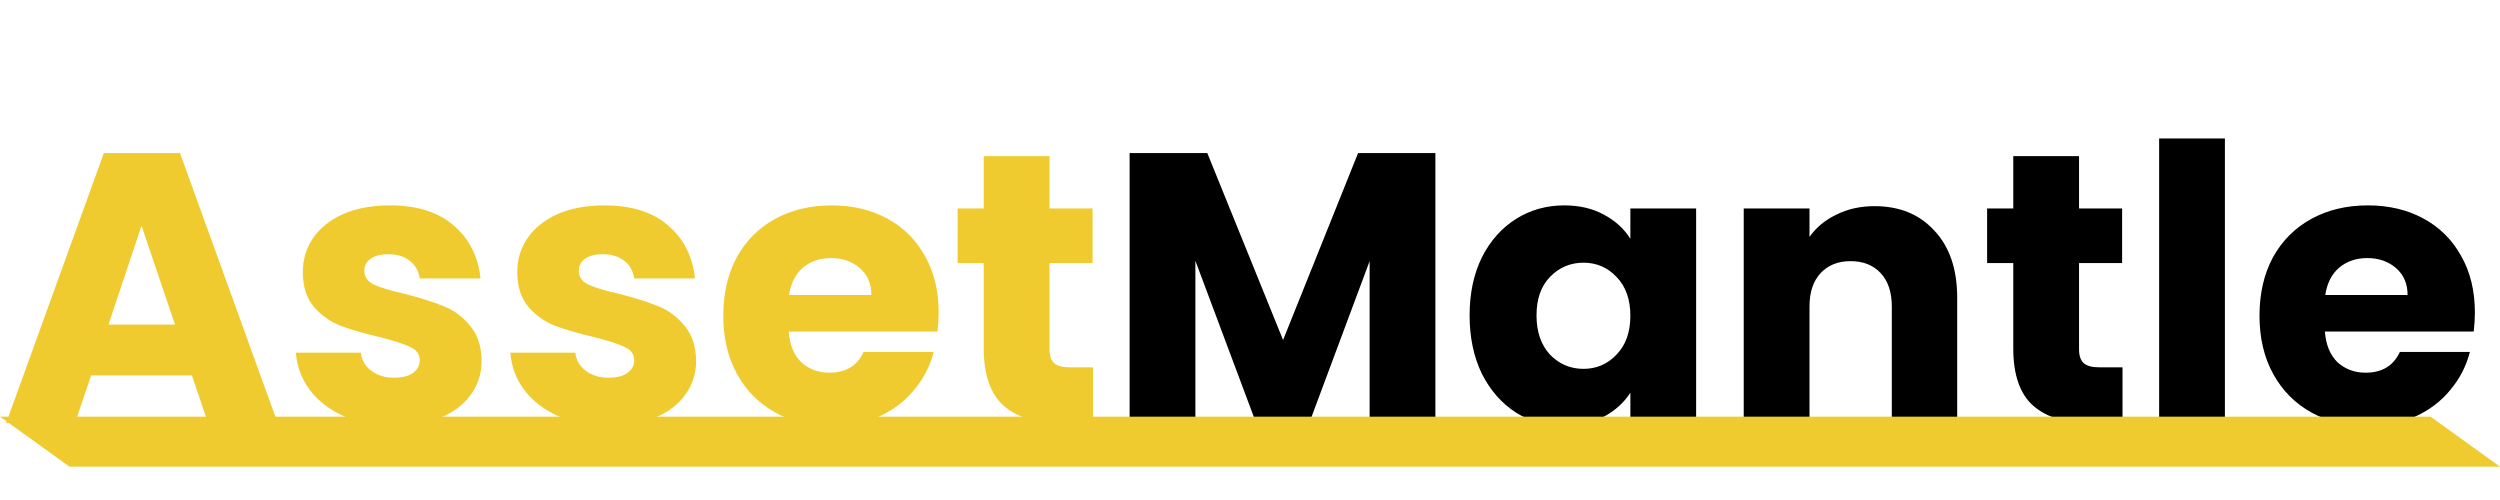
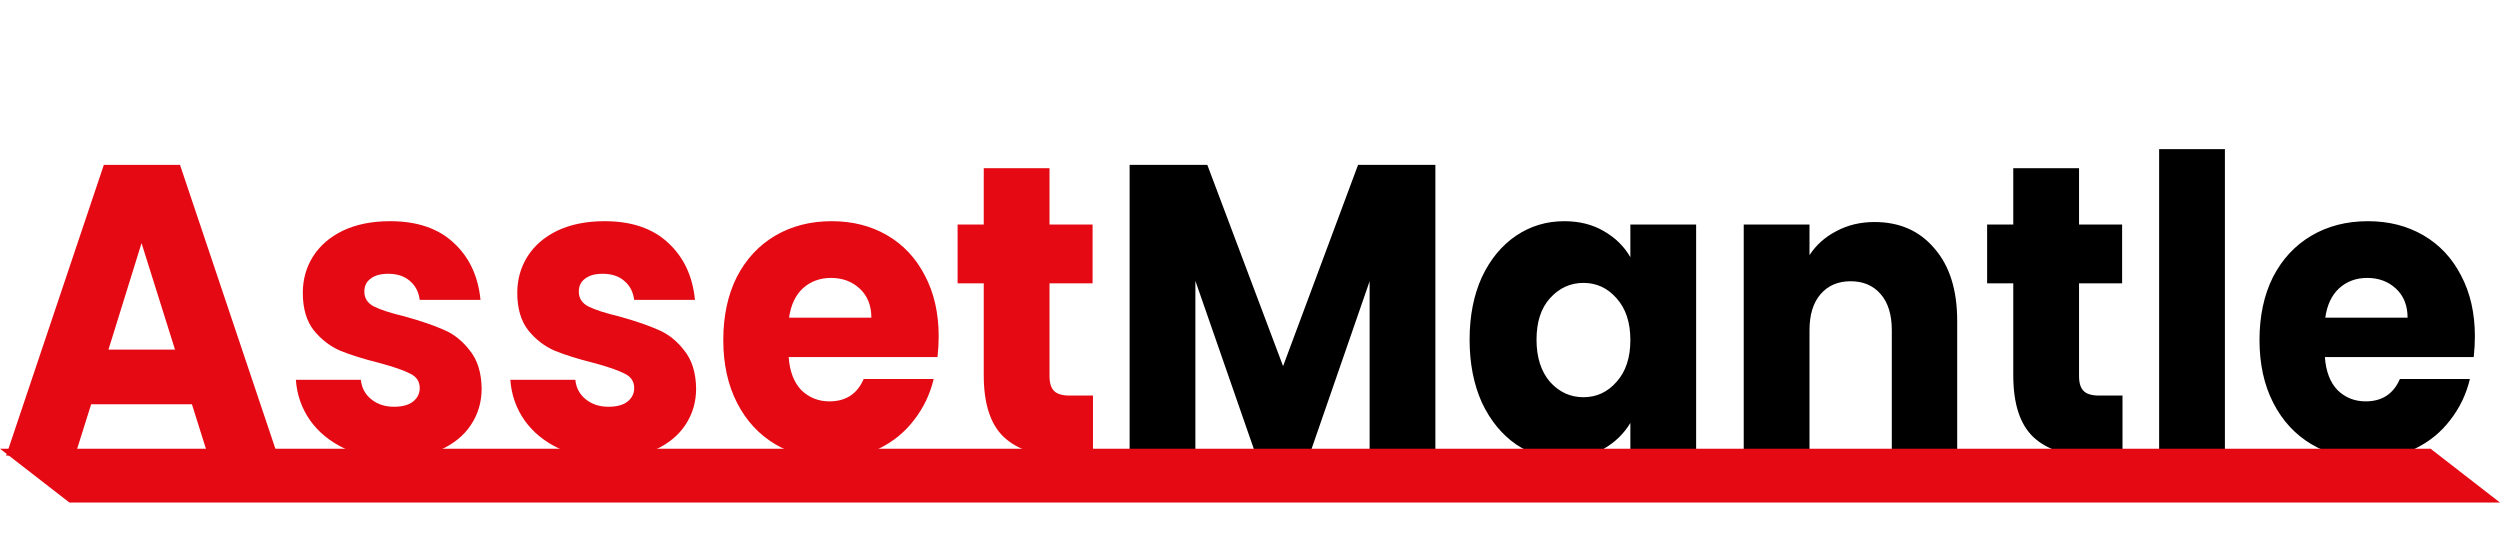
- <svg xmlns="http://www.w3.org/2000/svg" width="130" height="26" viewBox="0 0 130 26" fill="none">
-   <path d="M9.98 19.52H4.74L3.9 22H0.32L5.4 7.96H9.36L14.44 22H10.82L9.98 19.52ZM9.1 16.88L7.36 11.74L5.64 16.88H9.1ZM20.526 22.16C19.553 22.16 18.686 21.993 17.926 21.66C17.166 21.327 16.566 20.873 16.126 20.3C15.686 19.713 15.44 19.06 15.386 18.34H18.766C18.806 18.727 18.986 19.04 19.306 19.28C19.626 19.52 20.02 19.64 20.486 19.64C20.913 19.64 21.239 19.56 21.466 19.4C21.706 19.227 21.826 19.007 21.826 18.74C21.826 18.42 21.66 18.187 21.326 18.04C20.993 17.88 20.453 17.707 19.706 17.52C18.906 17.333 18.239 17.14 17.706 16.94C17.173 16.727 16.713 16.4 16.326 15.96C15.94 15.507 15.746 14.9 15.746 14.14C15.746 13.5 15.919 12.92 16.266 12.4C16.626 11.867 17.146 11.447 17.826 11.14C18.52 10.833 19.34 10.68 20.286 10.68C21.686 10.68 22.786 11.027 23.586 11.72C24.399 12.413 24.866 13.333 24.986 14.48H21.826C21.773 14.093 21.599 13.787 21.306 13.56C21.026 13.333 20.653 13.22 20.186 13.22C19.786 13.22 19.48 13.3 19.266 13.46C19.053 13.607 18.946 13.813 18.946 14.08C18.946 14.4 19.113 14.64 19.446 14.8C19.793 14.96 20.326 15.12 21.046 15.28C21.873 15.493 22.546 15.707 23.066 15.92C23.586 16.12 24.04 16.453 24.426 16.92C24.826 17.373 25.033 17.987 25.046 18.76C25.046 19.413 24.86 20 24.486 20.52C24.126 21.027 23.599 21.427 22.906 21.72C22.226 22.013 21.433 22.16 20.526 22.16ZM31.678 22.16C30.705 22.16 29.838 21.993 29.078 21.66C28.319 21.327 27.718 20.873 27.279 20.3C26.838 19.713 26.592 19.06 26.538 18.34H29.919C29.959 18.727 30.139 19.04 30.459 19.28C30.779 19.52 31.172 19.64 31.639 19.64C32.065 19.64 32.392 19.56 32.618 19.4C32.858 19.227 32.978 19.007 32.978 18.74C32.978 18.42 32.812 18.187 32.478 18.04C32.145 17.88 31.605 17.707 30.858 17.52C30.058 17.333 29.392 17.14 28.858 16.94C28.325 16.727 27.865 16.4 27.479 15.96C27.092 15.507 26.898 14.9 26.898 14.14C26.898 13.5 27.072 12.92 27.419 12.4C27.779 11.867 28.299 11.447 28.979 11.14C29.672 10.833 30.492 10.68 31.439 10.68C32.839 10.68 33.938 11.027 34.739 11.72C35.552 12.413 36.019 13.333 36.139 14.48H32.978C32.925 14.093 32.752 13.787 32.459 13.56C32.178 13.333 31.805 13.22 31.338 13.22C30.939 13.22 30.632 13.3 30.419 13.46C30.205 13.607 30.099 13.813 30.099 14.08C30.099 14.4 30.265 14.64 30.599 14.8C30.945 14.96 31.479 15.12 32.199 15.28C33.025 15.493 33.699 15.707 34.218 15.92C34.739 16.12 35.192 16.453 35.578 16.92C35.978 17.373 36.185 17.987 36.199 18.76C36.199 19.413 36.012 20 35.639 20.52C35.279 21.027 34.752 21.427 34.059 21.72C33.379 22.013 32.585 22.16 31.678 22.16ZM48.811 16.24C48.811 16.56 48.791 16.893 48.751 17.24H41.011C41.064 17.933 41.284 18.467 41.671 18.84C42.071 19.2 42.557 19.38 43.131 19.38C43.984 19.38 44.578 19.02 44.911 18.3H48.551C48.364 19.033 48.024 19.693 47.531 20.28C47.051 20.867 46.444 21.327 45.711 21.66C44.977 21.993 44.157 22.16 43.251 22.16C42.157 22.16 41.184 21.927 40.331 21.46C39.477 20.993 38.811 20.327 38.331 19.46C37.851 18.593 37.611 17.58 37.611 16.42C37.611 15.26 37.844 14.247 38.311 13.38C38.791 12.513 39.458 11.847 40.311 11.38C41.164 10.913 42.144 10.68 43.251 10.68C44.331 10.68 45.291 10.907 46.131 11.36C46.971 11.813 47.624 12.46 48.091 13.3C48.571 14.14 48.811 15.12 48.811 16.24ZM45.311 15.34C45.311 14.753 45.111 14.287 44.711 13.94C44.311 13.593 43.811 13.42 43.211 13.42C42.638 13.42 42.151 13.587 41.751 13.92C41.364 14.253 41.124 14.727 41.031 15.34H45.311ZM56.835 19.1V22H55.095C53.855 22 52.888 21.7 52.195 21.1C51.502 20.487 51.155 19.493 51.155 18.12V13.68H49.795V10.84H51.155V8.12H54.575V10.84H56.815V13.68H54.575V18.16C54.575 18.493 54.655 18.733 54.815 18.88C54.975 19.027 55.242 19.1 55.615 19.1H56.835Z" fill="#EFCB30" />
-   <path d="M74.64 7.96V22H71.22V13.58L68.08 22H65.32L62.16 13.56V22H58.74V7.96H62.78L66.72 17.68L70.62 7.96H74.64ZM76.419 16.4C76.419 15.253 76.633 14.247 77.059 13.38C77.499 12.513 78.093 11.847 78.839 11.38C79.586 10.913 80.419 10.68 81.339 10.68C82.126 10.68 82.813 10.84 83.399 11.16C83.999 11.48 84.459 11.9 84.779 12.42V10.84H88.199V22H84.779V20.42C84.446 20.94 83.979 21.36 83.379 21.68C82.793 22 82.106 22.16 81.319 22.16C80.413 22.16 79.586 21.927 78.839 21.46C78.093 20.98 77.499 20.307 77.059 19.44C76.633 18.56 76.419 17.547 76.419 16.4ZM84.779 16.42C84.779 15.567 84.539 14.893 84.059 14.4C83.593 13.907 83.019 13.66 82.339 13.66C81.659 13.66 81.079 13.907 80.599 14.4C80.133 14.88 79.899 15.547 79.899 16.4C79.899 17.253 80.133 17.933 80.599 18.44C81.079 18.933 81.659 19.18 82.339 19.18C83.019 19.18 83.593 18.933 84.059 18.44C84.539 17.947 84.779 17.273 84.779 16.42ZM97.474 10.72C98.78 10.72 99.82 11.147 100.594 12C101.38 12.84 101.774 14 101.774 15.48V22H98.374V15.94C98.374 15.193 98.18 14.613 97.794 14.2C97.407 13.787 96.887 13.58 96.234 13.58C95.58 13.58 95.06 13.787 94.674 14.2C94.287 14.613 94.094 15.193 94.094 15.94V22H90.674V10.84H94.094V12.32C94.44 11.827 94.907 11.44 95.494 11.16C96.08 10.867 96.74 10.72 97.474 10.72ZM110.37 19.1V22H108.63C107.39 22 106.423 21.7 105.73 21.1C105.037 20.487 104.69 19.493 104.69 18.12V13.68H103.33V10.84H104.69V8.12H108.11V10.84H110.35V13.68H108.11V18.16C108.11 18.493 108.19 18.733 108.35 18.88C108.51 19.027 108.777 19.1 109.15 19.1H110.37ZM115.695 7.2V22H112.275V7.2H115.695ZM128.694 16.24C128.694 16.56 128.674 16.893 128.634 17.24H120.894C120.947 17.933 121.167 18.467 121.554 18.84C121.954 19.2 122.44 19.38 123.014 19.38C123.867 19.38 124.46 19.02 124.794 18.3H128.434C128.247 19.033 127.907 19.693 127.414 20.28C126.934 20.867 126.327 21.327 125.594 21.66C124.86 21.993 124.04 22.16 123.134 22.16C122.04 22.16 121.067 21.927 120.214 21.46C119.36 20.993 118.694 20.327 118.214 19.46C117.734 18.593 117.494 17.58 117.494 16.42C117.494 15.26 117.727 14.247 118.194 13.38C118.674 12.513 119.34 11.847 120.194 11.38C121.047 10.913 122.027 10.68 123.134 10.68C124.214 10.68 125.174 10.907 126.014 11.36C126.854 11.813 127.507 12.46 127.974 13.3C128.454 14.14 128.694 15.12 128.694 16.24ZM125.194 15.34C125.194 14.753 124.994 14.287 124.594 13.94C124.194 13.593 123.694 13.42 123.094 13.42C122.52 13.42 122.034 13.587 121.634 13.92C121.247 14.253 121.007 14.727 120.914 15.34H125.194Z" fill="black" />
-   <path d="M0 21.666H126.389L130 24.267H3.611L0 21.666Z" fill="#EFCB30" />
+ <svg xmlns="http://www.w3.org/2000/svg" width="130" height="28" viewBox="0 0 130 28" fill="none">
+   <path d="M9.98 21.021H4.74L3.9 23.692H0.32L5.4 8.572H9.36L14.44 23.692H10.82L9.98 21.021ZM9.1 18.178L7.36 12.643L5.64 18.178H9.1ZM20.526 23.865C19.553 23.865 18.686 23.685 17.926 23.326C17.166 22.967 16.566 22.479 16.126 21.861C15.686 21.23 15.439 20.526 15.386 19.751H18.766C18.806 20.167 18.986 20.505 19.306 20.763C19.626 21.021 20.019 21.151 20.486 21.151C20.913 21.151 21.239 21.065 21.466 20.892C21.706 20.706 21.826 20.469 21.826 20.181C21.826 19.837 21.659 19.586 21.326 19.428C20.993 19.255 20.453 19.069 19.706 18.868C18.906 18.667 18.239 18.458 17.706 18.243C17.173 18.013 16.713 17.662 16.326 17.188C15.939 16.7 15.746 16.046 15.746 15.228C15.746 14.538 15.919 13.914 16.266 13.354C16.626 12.78 17.146 12.327 17.826 11.997C18.519 11.667 19.339 11.502 20.286 11.502C21.686 11.502 22.786 11.875 23.586 12.621C24.399 13.368 24.866 14.359 24.986 15.594H21.826C21.773 15.177 21.599 14.847 21.306 14.603C21.026 14.359 20.653 14.237 20.186 14.237C19.786 14.237 19.479 14.323 19.266 14.495C19.053 14.653 18.946 14.876 18.946 15.163C18.946 15.508 19.113 15.766 19.446 15.938C19.793 16.111 20.326 16.283 21.046 16.455C21.873 16.685 22.546 16.915 23.066 17.145C23.586 17.36 24.039 17.719 24.426 18.221C24.826 18.71 25.033 19.37 25.046 20.203C25.046 20.907 24.859 21.538 24.486 22.098C24.126 22.644 23.599 23.075 22.906 23.391C22.226 23.707 21.433 23.865 20.526 23.865ZM31.678 23.865C30.705 23.865 29.838 23.685 29.078 23.326C28.318 22.967 27.718 22.479 27.278 21.861C26.838 21.23 26.592 20.526 26.538 19.751H29.918C29.958 20.167 30.138 20.505 30.458 20.763C30.778 21.021 31.172 21.151 31.638 21.151C32.065 21.151 32.392 21.065 32.618 20.892C32.858 20.706 32.978 20.469 32.978 20.181C32.978 19.837 32.812 19.586 32.478 19.428C32.145 19.255 31.605 19.069 30.858 18.868C30.058 18.667 29.392 18.458 28.858 18.243C28.325 18.013 27.865 17.662 27.478 17.188C27.092 16.7 26.898 16.046 26.898 15.228C26.898 14.538 27.072 13.914 27.418 13.354C27.778 12.78 28.298 12.327 28.978 11.997C29.672 11.667 30.492 11.502 31.438 11.502C32.838 11.502 33.938 11.875 34.738 12.621C35.552 13.368 36.018 14.359 36.138 15.594H32.978C32.925 15.177 32.752 14.847 32.458 14.603C32.178 14.359 31.805 14.237 31.338 14.237C30.938 14.237 30.632 14.323 30.418 14.495C30.205 14.653 30.098 14.876 30.098 15.163C30.098 15.508 30.265 15.766 30.598 15.938C30.945 16.111 31.478 16.283 32.198 16.455C33.025 16.685 33.698 16.915 34.218 17.145C34.738 17.36 35.192 17.719 35.578 18.221C35.978 18.71 36.185 19.37 36.198 20.203C36.198 20.907 36.012 21.538 35.638 22.098C35.278 22.644 34.752 23.075 34.058 23.391C33.378 23.707 32.585 23.865 31.678 23.865ZM48.811 17.489C48.811 17.834 48.791 18.193 48.751 18.566H41.011C41.064 19.313 41.284 19.887 41.671 20.289C42.071 20.677 42.557 20.871 43.131 20.871C43.984 20.871 44.577 20.483 44.911 19.708H48.551C48.364 20.497 48.024 21.208 47.531 21.84C47.051 22.472 46.444 22.967 45.711 23.326C44.977 23.685 44.157 23.865 43.251 23.865C42.157 23.865 41.184 23.613 40.331 23.111C39.477 22.608 38.811 21.89 38.331 20.957C37.851 20.023 37.611 18.932 37.611 17.683C37.611 16.434 37.844 15.343 38.311 14.409C38.791 13.476 39.457 12.758 40.311 12.255C41.164 11.753 42.144 11.502 43.251 11.502C44.331 11.502 45.291 11.746 46.131 12.234C46.971 12.722 47.624 13.418 48.091 14.323C48.571 15.228 48.811 16.283 48.811 17.489ZM45.311 16.52C45.311 15.888 45.111 15.386 44.711 15.012C44.311 14.639 43.811 14.452 43.211 14.452C42.637 14.452 42.151 14.632 41.751 14.991C41.364 15.35 41.124 15.86 41.031 16.52H45.311ZM56.835 20.569V23.692H55.095C53.855 23.692 52.888 23.369 52.195 22.723C51.502 22.063 51.155 20.993 51.155 19.514V14.732H49.795V11.674H51.155V8.745H54.575V11.674H56.815V14.732H54.575V19.557C54.575 19.916 54.655 20.174 54.815 20.332C54.975 20.49 55.242 20.569 55.615 20.569H56.835Z" fill="#E50913" />
+   <path d="M74.64 8.572V23.692H71.22V14.625L68.08 23.692H65.32L62.16 14.603V23.692H58.74V8.572H62.78L66.72 19.04L70.62 8.572H74.64ZM76.419 17.662C76.419 16.427 76.633 15.343 77.059 14.409C77.499 13.476 78.093 12.758 78.839 12.255C79.586 11.753 80.419 11.502 81.339 11.502C82.126 11.502 82.813 11.674 83.399 12.018C83.999 12.363 84.459 12.815 84.779 13.375V11.674H88.199V23.692H84.779V21.991C84.446 22.551 83.979 23.003 83.379 23.348C82.793 23.692 82.106 23.865 81.319 23.865C80.413 23.865 79.586 23.613 78.839 23.111C78.093 22.594 77.499 21.869 77.059 20.935C76.633 19.988 76.419 18.896 76.419 17.662ZM84.779 17.683C84.779 16.764 84.539 16.039 84.059 15.508C83.593 14.976 83.019 14.711 82.339 14.711C81.659 14.711 81.079 14.976 80.599 15.508C80.133 16.025 79.899 16.743 79.899 17.662C79.899 18.581 80.133 19.313 80.599 19.858C81.079 20.39 81.659 20.655 82.339 20.655C83.019 20.655 83.593 20.39 84.059 19.858C84.539 19.327 84.779 18.602 84.779 17.683ZM97.474 11.545C98.78 11.545 99.82 12.004 100.594 12.923C101.38 13.828 101.774 15.077 101.774 16.671V23.692H98.374V17.166C98.374 16.362 98.18 15.738 97.794 15.292C97.407 14.847 96.887 14.625 96.234 14.625C95.58 14.625 95.06 14.847 94.674 15.292C94.287 15.738 94.094 16.362 94.094 17.166V23.692H90.674V11.674H94.094V13.268C94.44 12.736 94.907 12.32 95.494 12.018C96.08 11.703 96.74 11.545 97.474 11.545ZM110.37 20.569V23.692H108.63C107.39 23.692 106.423 23.369 105.73 22.723C105.037 22.063 104.69 20.993 104.69 19.514V14.732H103.33V11.674H104.69V8.745H108.11V11.674H110.35V14.732H108.11V19.557C108.11 19.916 108.19 20.174 108.35 20.332C108.51 20.49 108.777 20.569 109.15 20.569H110.37ZM115.695 7.754V23.692H112.275V7.754H115.695ZM128.694 17.489C128.694 17.834 128.674 18.193 128.634 18.566H120.894C120.947 19.313 121.167 19.887 121.554 20.289C121.954 20.677 122.44 20.871 123.014 20.871C123.867 20.871 124.46 20.483 124.794 19.708H128.434C128.247 20.497 127.907 21.208 127.414 21.84C126.934 22.472 126.327 22.967 125.594 23.326C124.86 23.685 124.04 23.865 123.134 23.865C122.04 23.865 121.067 23.613 120.214 23.111C119.36 22.608 118.694 21.89 118.214 20.957C117.734 20.024 117.494 18.932 117.494 17.683C117.494 16.434 117.727 15.343 118.194 14.409C118.674 13.476 119.34 12.758 120.194 12.255C121.047 11.753 122.027 11.502 123.134 11.502C124.214 11.502 125.174 11.746 126.014 12.234C126.854 12.722 127.507 13.418 127.974 14.323C128.454 15.228 128.694 16.283 128.694 17.489ZM125.194 16.52C125.194 15.888 124.994 15.386 124.594 15.012C124.194 14.639 123.694 14.452 123.094 14.452C122.52 14.452 122.034 14.632 121.634 14.991C121.247 15.35 121.007 15.86 120.914 16.52H125.194Z" fill="black" />
+   <path d="M0 23.333H126.389L130 26.133H3.611L0 23.333Z" fill="#E50913" />
</svg>
